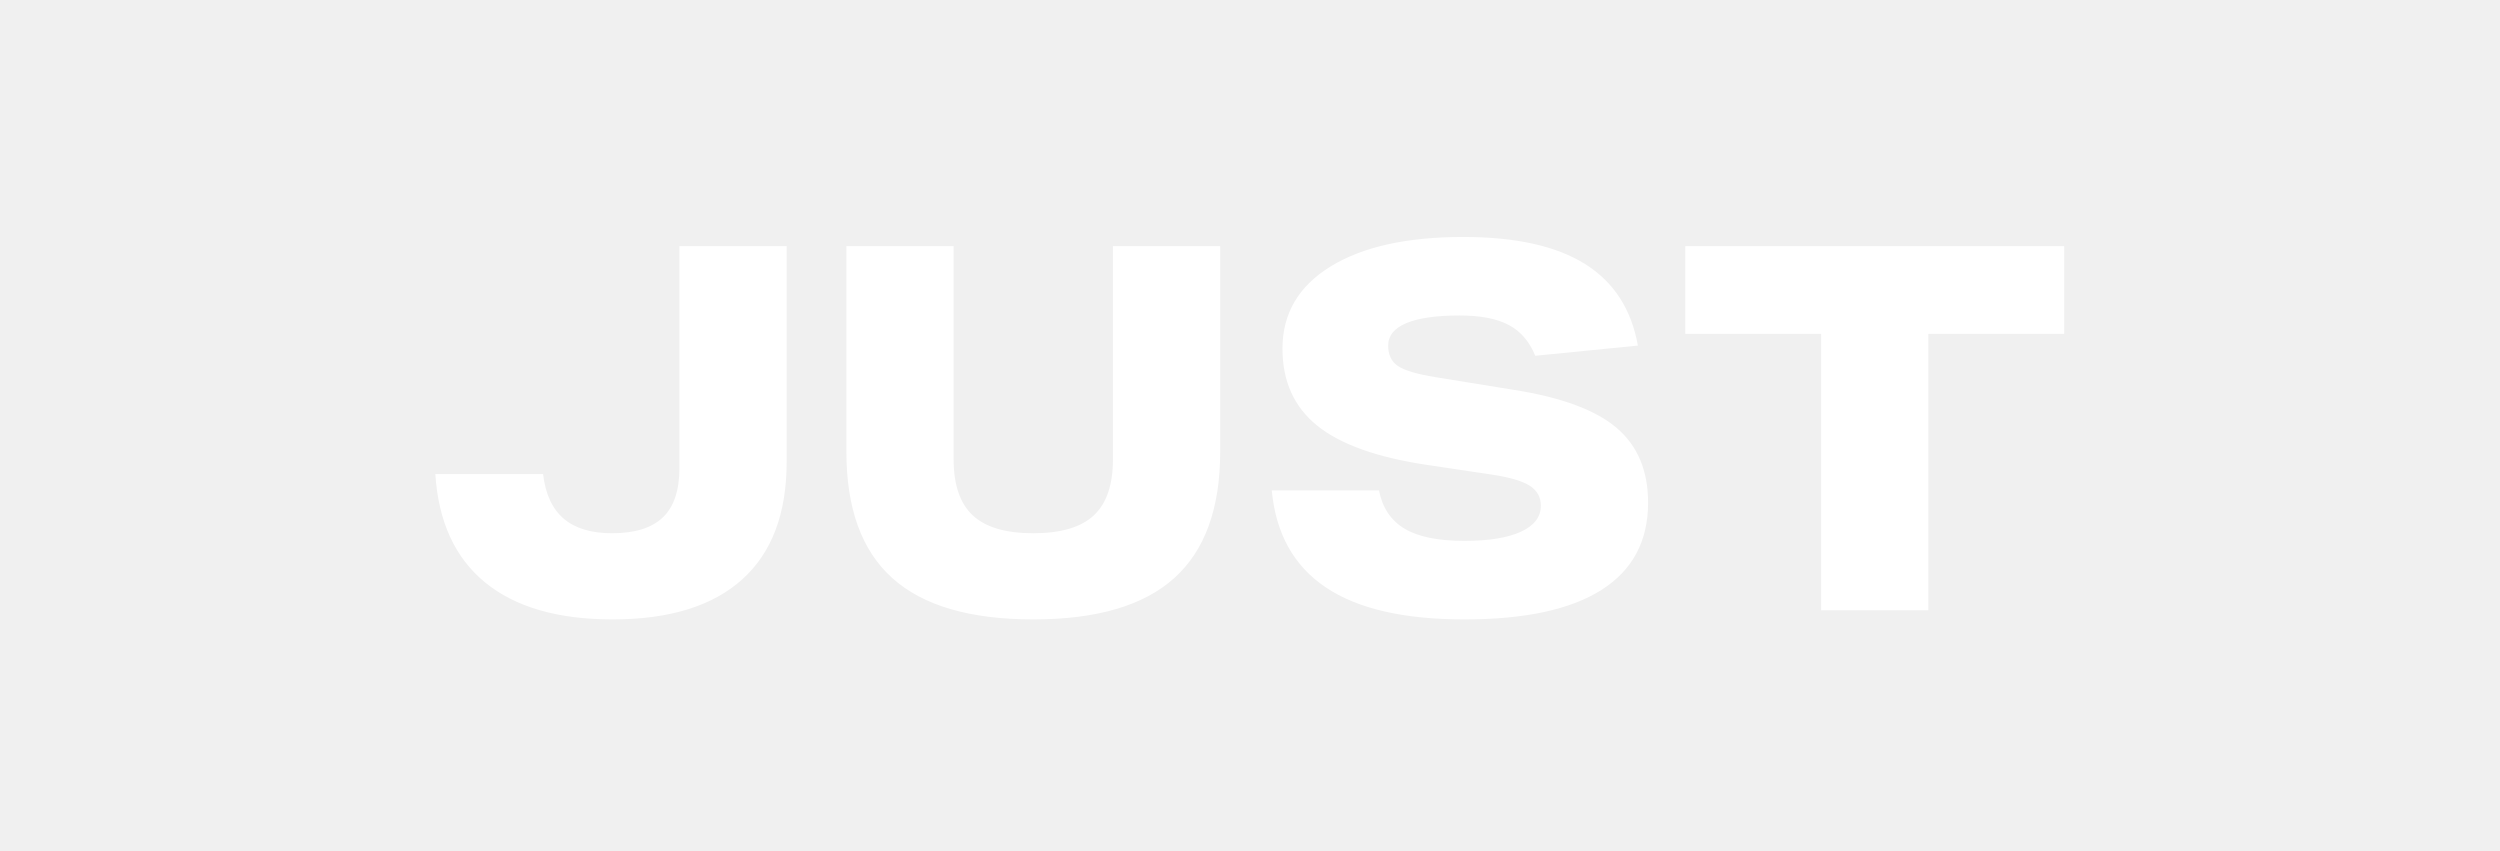
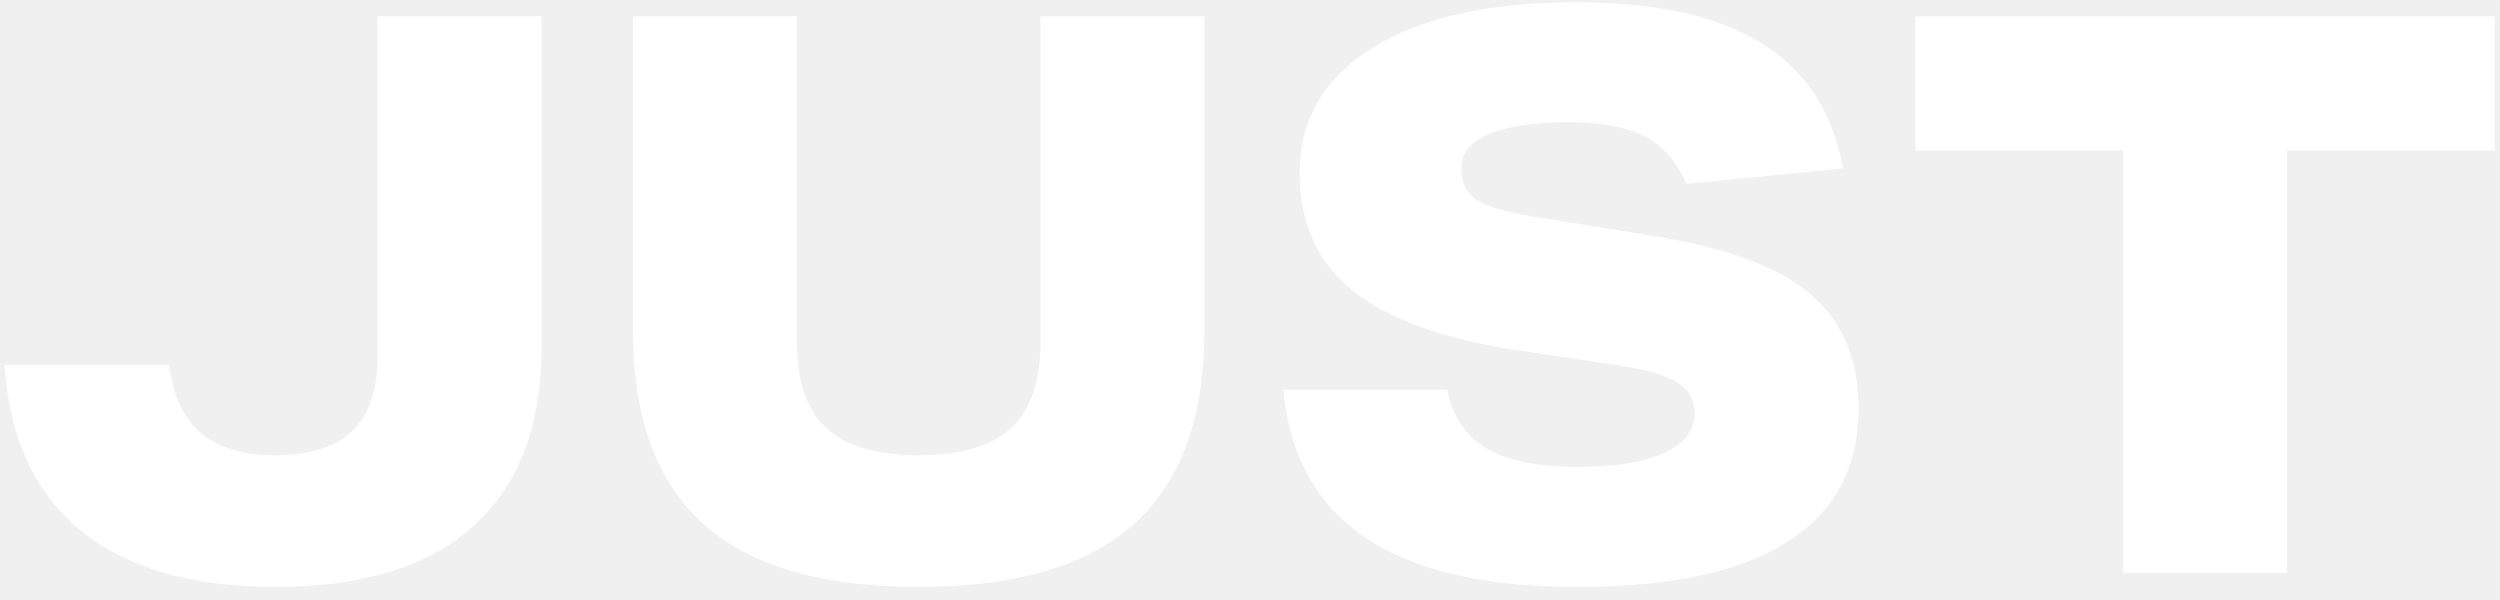
- <svg xmlns="http://www.w3.org/2000/svg" width="147px" height="50px" viewBox="-22 -8 191 65" version="1.1">
+ <svg xmlns="http://www.w3.org/2000/svg" width="125px" height="30px" viewBox="11 10 125 30" version="1.1">
  <path fill="#ffffff" d="M29.885,10.815 L38.082,10.815 L38.082,27.304 C38.082,31.253 36.95,34.248 34.686,36.288 C32.422,38.328 29.117,39.348 24.772,39.348 C20.582,39.348 17.336,38.406 15.033,36.522 C12.73,34.638 11.461,31.877 11.227,28.239 L19.463,28.239 C19.645,29.772 20.172,30.909 21.044,31.65 C21.916,32.39 23.145,32.761 24.733,32.761 C26.476,32.761 27.771,32.358 28.616,31.552 C29.462,30.747 29.885,29.486 29.885,27.771 L29.885,10.815 Z M63.024,10.815 L71.221,10.815 L71.221,26.524 C71.221,30.864 70.05,34.086 67.708,36.191 C65.366,38.296 61.775,39.348 56.934,39.348 C52.094,39.348 48.503,38.296 46.161,36.191 C43.819,34.086 42.648,30.864 42.648,26.524 L42.648,10.815 L50.845,10.815 L50.845,27.109 C50.845,29.058 51.333,30.487 52.309,31.396 C53.285,32.306 54.827,32.761 56.934,32.761 C59.042,32.761 60.584,32.306 61.56,31.396 C62.536,30.487 63.024,29.058 63.024,27.109 L63.024,10.815 Z M95.304,19.196 C94.861,18.104 94.185,17.318 93.274,16.838 C92.363,16.357 91.114,16.116 89.527,16.116 C87.731,16.116 86.372,16.311 85.448,16.701 C84.524,17.091 84.062,17.663 84.062,18.416 C84.062,19.118 84.309,19.638 84.804,19.975 C85.298,20.313 86.261,20.599 87.692,20.833 L93.703,21.807 C97.32,22.379 99.929,23.347 101.529,24.711 C103.13,26.076 103.93,27.979 103.93,30.422 C103.93,33.358 102.746,35.58 100.378,37.087 C98.01,38.595 94.51,39.348 89.878,39.348 C85.246,39.348 81.714,38.53 79.281,36.892 C76.847,35.255 75.475,32.787 75.163,29.486 L83.36,29.486 C83.62,30.812 84.27,31.786 85.311,32.41 C86.352,33.034 87.874,33.345 89.878,33.345 C91.752,33.345 93.196,33.111 94.211,32.644 C95.226,32.176 95.733,31.513 95.733,30.656 C95.733,30.006 95.453,29.499 94.894,29.136 C94.334,28.772 93.365,28.486 91.986,28.278 L87.029,27.537 C83.203,26.966 80.406,25.965 78.637,24.536 C76.867,23.107 75.982,21.145 75.982,18.65 C75.982,15.973 77.205,13.882 79.651,12.374 C82.097,10.867 85.48,10.114 89.8,10.114 C93.807,10.114 96.91,10.802 99.109,12.18 C101.308,13.557 102.655,15.636 103.149,18.416 L95.304,19.196 Z M117.156,38.647 L117.156,17.52 L106.773,17.52 L106.773,10.815 L135.736,10.815 L135.736,17.52 L125.353,17.52 L125.353,38.647 L117.156,38.647 Z" />
</svg>
